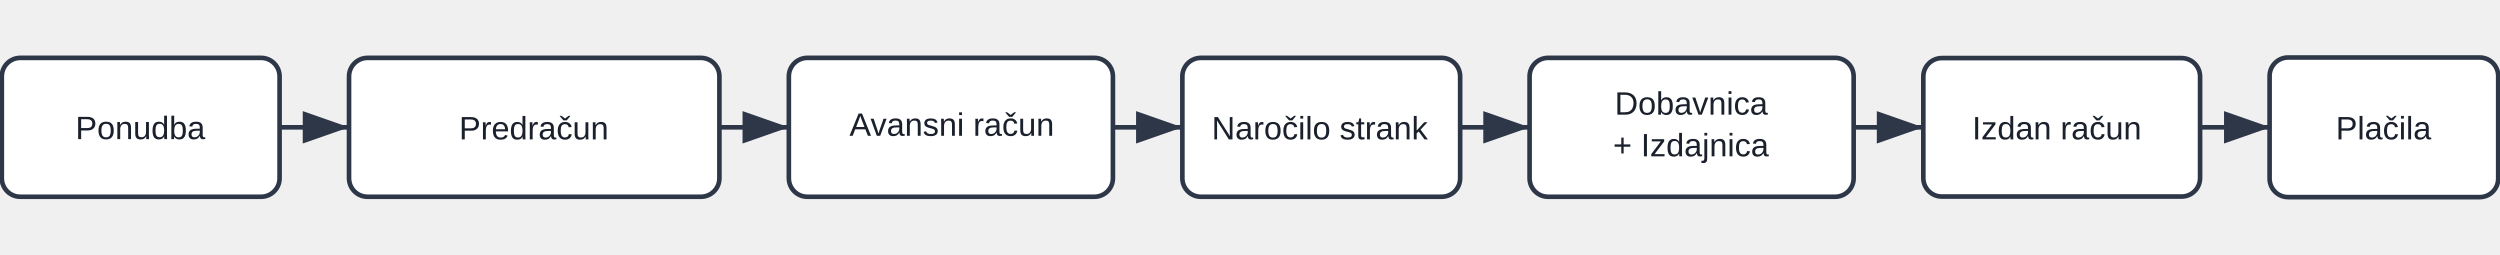
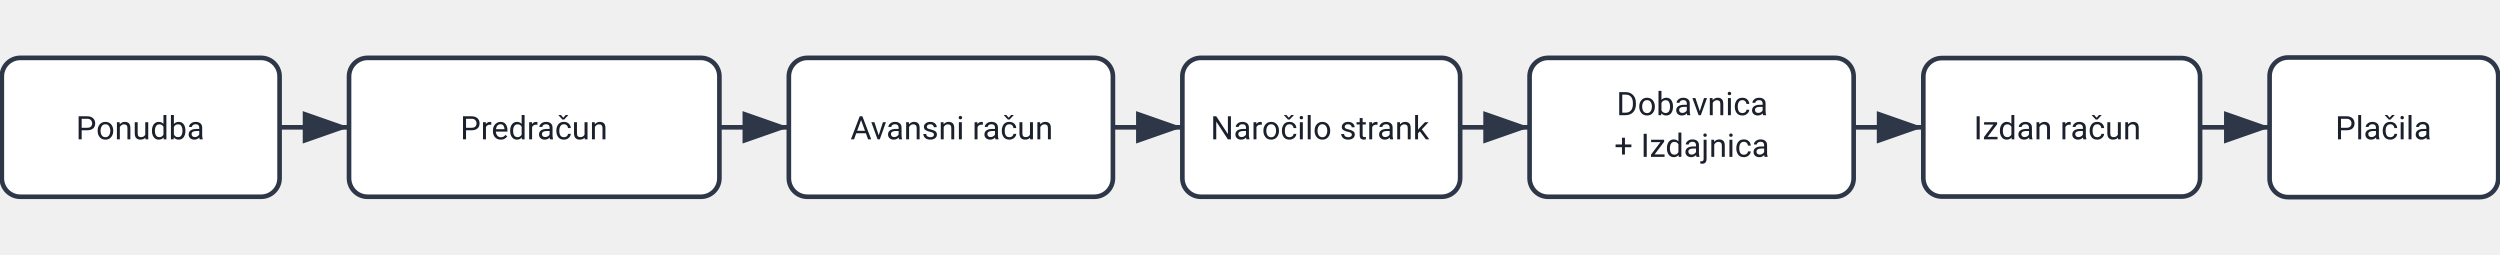
<svg xmlns="http://www.w3.org/2000/svg" width="1080" height="110" viewBox="0 0 1080 110" role="img" aria-label="Sales flow with prepayment" version="1.1" id="svg19">
  <style id="style1">
    .box { fill:#ffffff; stroke:#2d3748; stroke-width:2; rx:8; ry:8; }
    .text { font-family:Segoe UI, Arial, sans-serif; font-size:14px; fill:#1a202c; }
    .arrow { stroke:#2d3748; stroke-width:2; marker-end:url(#arrowhead); }
    .note { font-size:12px; fill:#4a5568; }
  </style>
  <defs id="defs1">
    <marker id="arrowhead" markerWidth="10" markerHeight="7" refX="10" refY="3.5" orient="auto">
      <polygon points="10,3.5 0,7 0,0 " fill="#2d3748" id="polygon1" />
    </marker>
  </defs>
-   <text class="note" x="20" y="150" id="text19" />
+   <text class="note" x="20" y="150" id="text19" style="-inkscape-font-specification:Roboto;font-family:Roboto;font-weight:normal;font-style:normal;font-stretch:normal;font-variant:normal" />
  <g id="g20" transform="translate(-19.21946,-25)">
    <rect class="box" x="20" y="50" width="120" height="60" id="rect1" />
    <rect class="box" x="170" y="50" width="160" height="60" id="rect2" />
    <rect class="box" x="360" y="50" width="140" height="60" id="rect3" />
    <rect class="box" x="530" y="50" width="120" height="60" id="rect4" />
    <rect class="box" x="680" y="50" width="140" height="60" id="rect5" />
    <rect class="box" x="850.092" y="50.092" width="119.56" height="59.816" id="rect6" />
    <rect class="box" x="999.689" y="49.842" width="98.749" height="60.316" id="rect7" />
-     <text class="text" x="79.846" y="85.1" text-anchor="middle" id="text7">Ponudba</text>
-     <text class="text" x="249.846" y="85.209" text-anchor="middle" id="text8">Predračun</text>
-     <text class="text" x="430.414" y="83.681" text-anchor="middle" id="text9">Avansni račun</text>
-     <text class="text" x="589.364" y="85.209" text-anchor="middle" id="text10">Naročilo strank</text>
+     <text class="text" x="79.805" y="85.182" text-anchor="middle" id="text7" style="font-style:normal;font-variant:normal;font-weight:normal;font-stretch:normal;font-family:Roboto;-inkscape-font-specification:Roboto">Ponudba</text>
+     <text class="text" x="249.897" y="85.182" text-anchor="middle" id="text8" style="font-style:normal;font-variant:normal;font-weight:normal;font-stretch:normal;font-family:Roboto;-inkscape-font-specification:Roboto">Predračun</text>
+     <text class="text" x="430.376" y="85.178" text-anchor="middle" id="text9" style="font-style:normal;font-variant:normal;font-weight:normal;font-stretch:normal;font-family:Roboto;-inkscape-font-specification:Roboto">Avansni račun</text>
+     <text class="text" x="589.426" y="85.182" text-anchor="middle" id="text10" style="font-style:normal;font-variant:normal;font-weight:normal;font-stretch:normal;font-family:Roboto;-inkscape-font-specification:Roboto">Naročilo strank</text>
    <g id="g19" transform="translate(-0.1538086,-5.46582)">
-       <text class="text" x="750" y="80" text-anchor="middle" id="text11">Dobavnica</text>
-       <text class="text" x="749.85" y="98" text-anchor="middle" id="text12">+ Izdajnica</text>
+       <g id="g1" transform="translate(0.4204101,0.222168)">
+         <text class="text" x="750" y="80" text-anchor="middle" id="text11" style="font-style:normal;font-variant:normal;font-weight:normal;font-stretch:normal;font-family:Roboto;-inkscape-font-specification:Roboto">Dobavnica</text>
+         <text class="text" x="749.85" y="98" text-anchor="middle" id="text12" style="font-style:normal;font-variant:normal;font-weight:normal;font-stretch:normal;font-family:Roboto;-inkscape-font-specification:Roboto">+ Izdajnica</text>
+       </g>
    </g>
-     <text class="text" x="1048.91" y="85.209" text-anchor="middle" id="text14">Plačila</text>
+     <text class="text" x="1048.869" y="85.182" text-anchor="middle" id="text14" style="font-style:normal;font-variant:normal;font-weight:normal;font-stretch:normal;font-family:Roboto;-inkscape-font-specification:Roboto">Plačila</text>
    <line class="arrow" x1="140" y1="80" x2="170" y2="80" id="line14" />
    <line class="arrow" x1="330" y1="80" x2="360" y2="80" id="line15" />
    <line class="arrow" x1="500" y1="80" x2="530" y2="80" id="line16" />
    <line class="arrow" x1="650" y1="80" x2="680" y2="80" id="line17" />
    <line class="arrow" x1="820" y1="80" x2="850" y2="80" id="line18" />
    <line class="arrow" x1="970" y1="80" x2="1000" y2="80" id="line19" />
-     <text class="text" x="909.718" y="85.209" text-anchor="middle" id="text9-4" style="font-size:14px;font-family:'Segoe UI', Arial, sans-serif;fill:#1a202c">
-       <tspan id="tspan14" x="909.718" y="85.209">Izdan račun</tspan>
-       <tspan x="909.718" y="102.709" id="tspan16" />
-       <tspan id="tspan15" x="909.718" y="120.209" />
+     <text class="text" x="909.721" y="85.182" text-anchor="middle" id="text9-4" style="font-style:normal;font-variant:normal;font-weight:normal;font-stretch:normal;font-size:14px;font-family:Roboto;-inkscape-font-specification:Roboto;fill:#1a202c">
+       <tspan id="tspan14" x="909.721" y="85.182">Izdan račun</tspan>
+       <tspan x="909.721" y="102.682" id="tspan16" />
+       <tspan id="tspan15" x="909.721" y="120.182" />
    </text>
  </g>
</svg>
